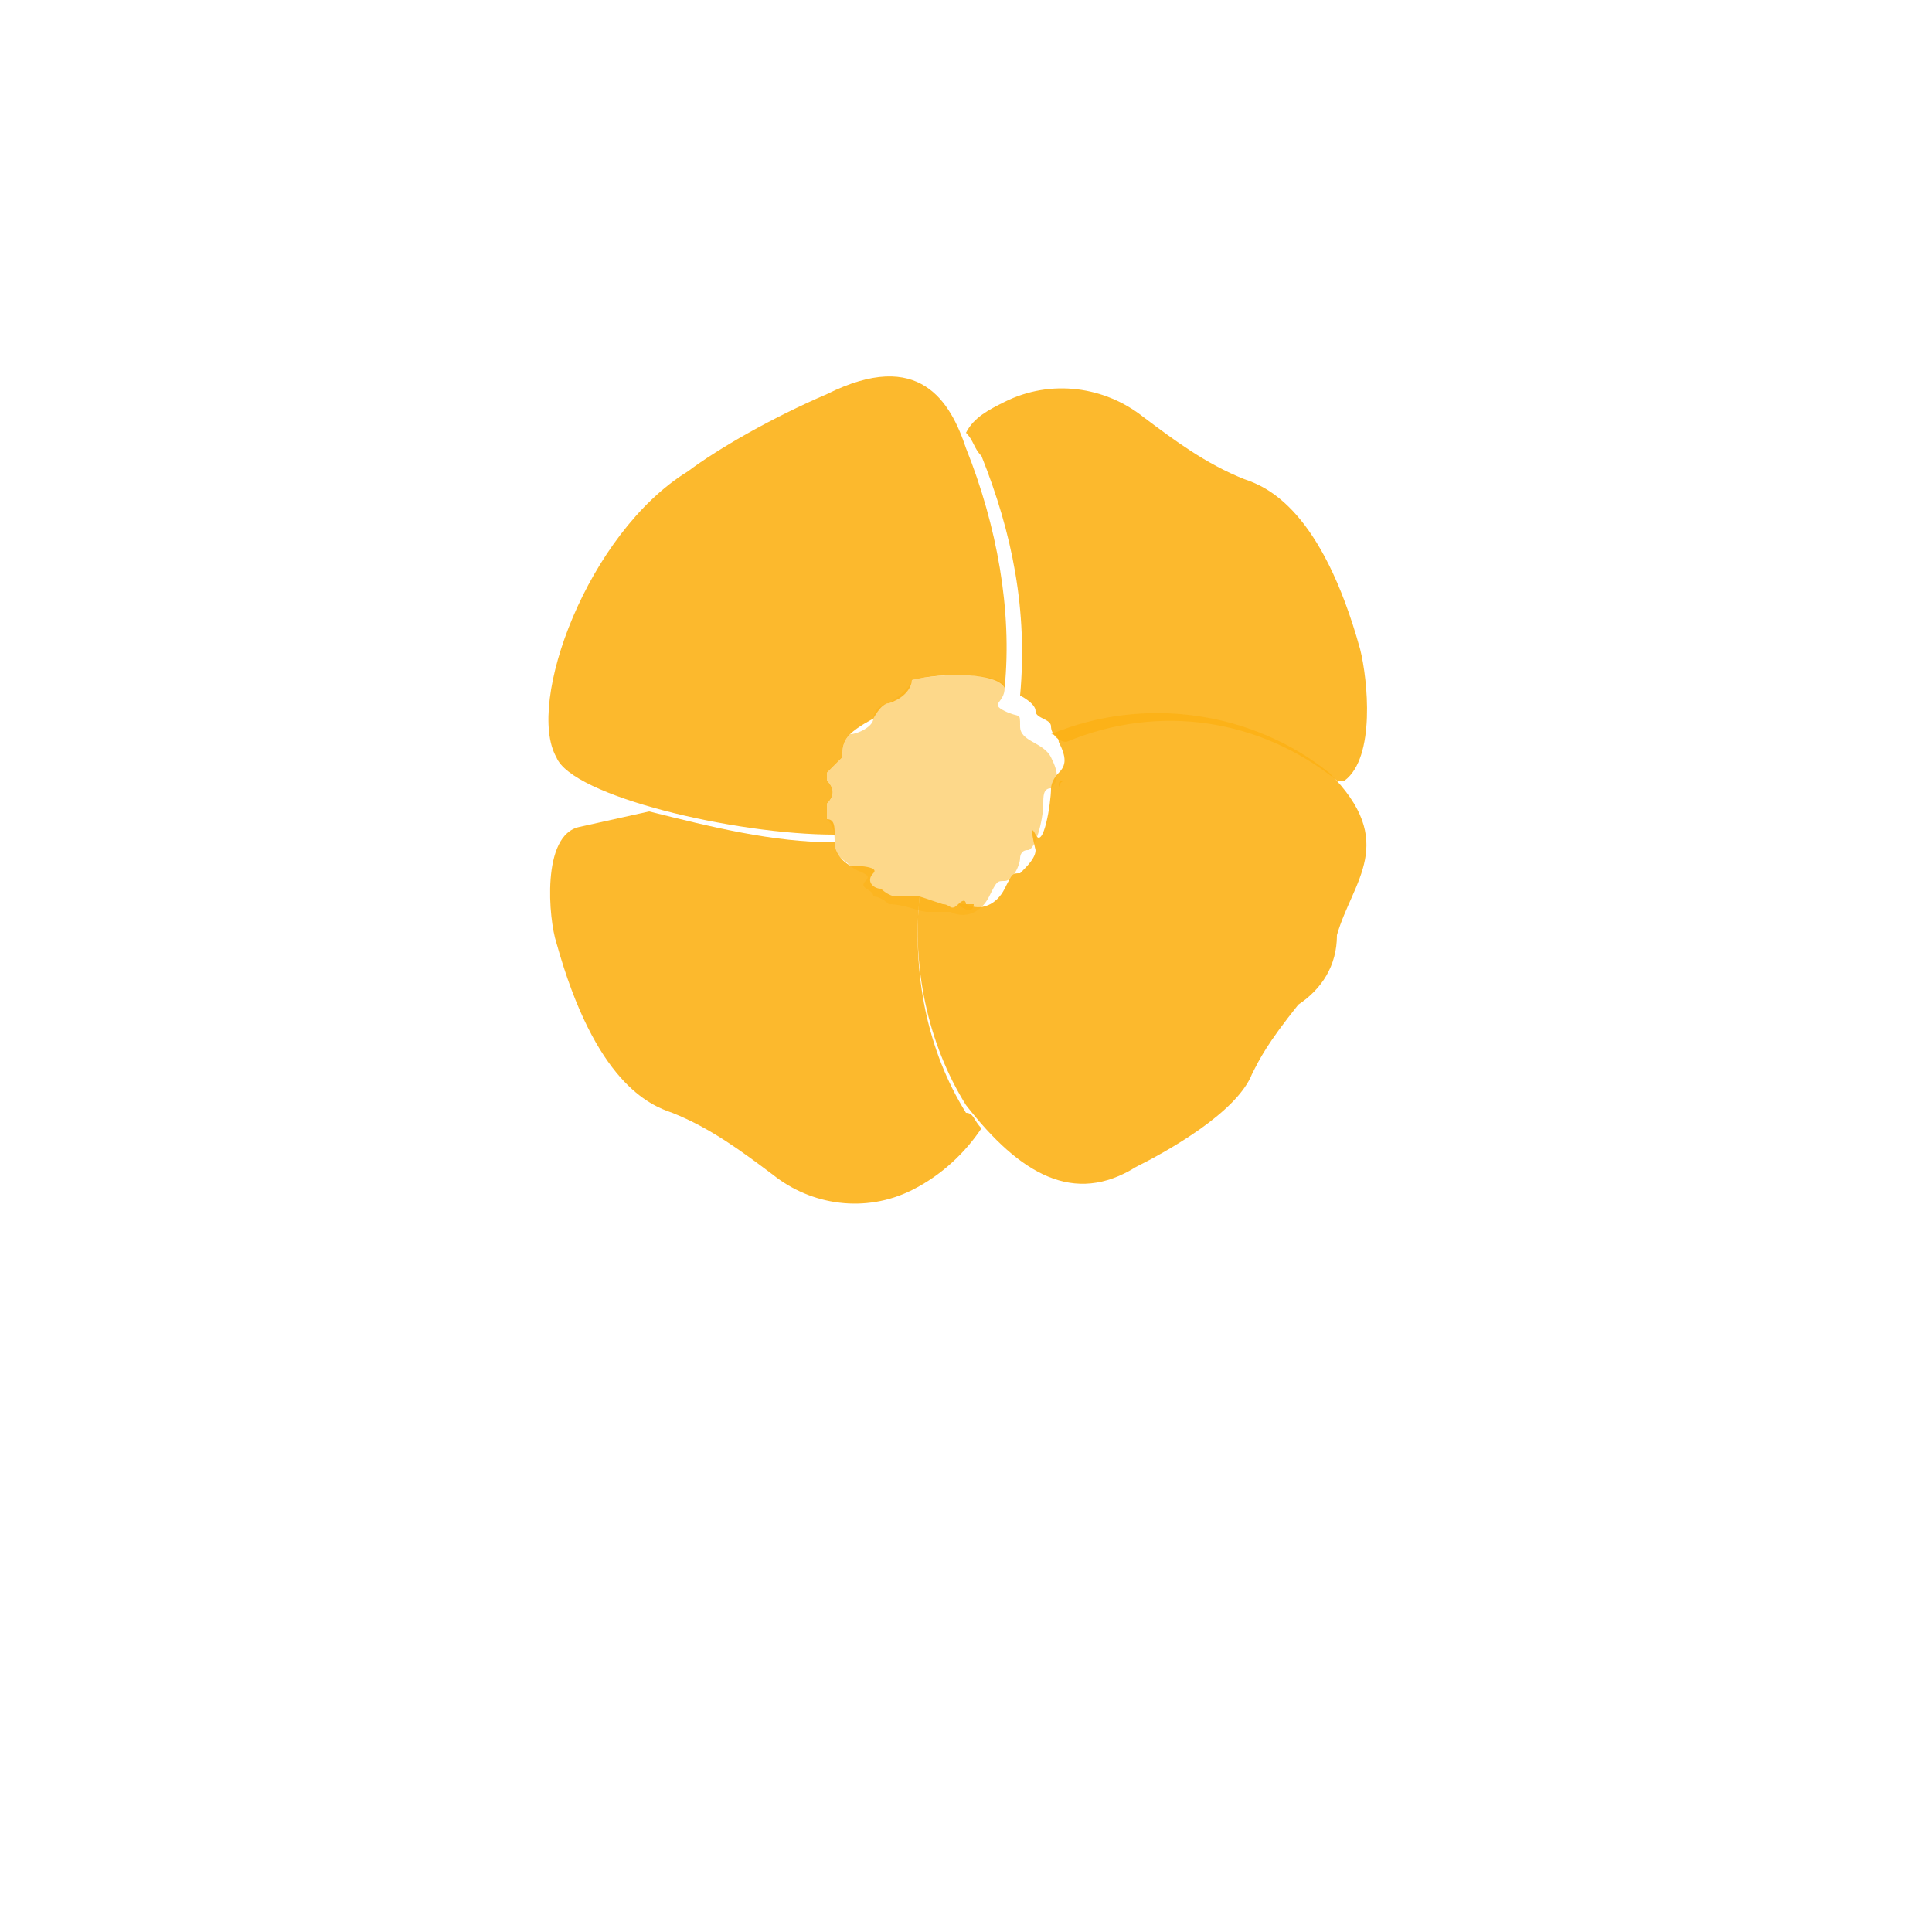
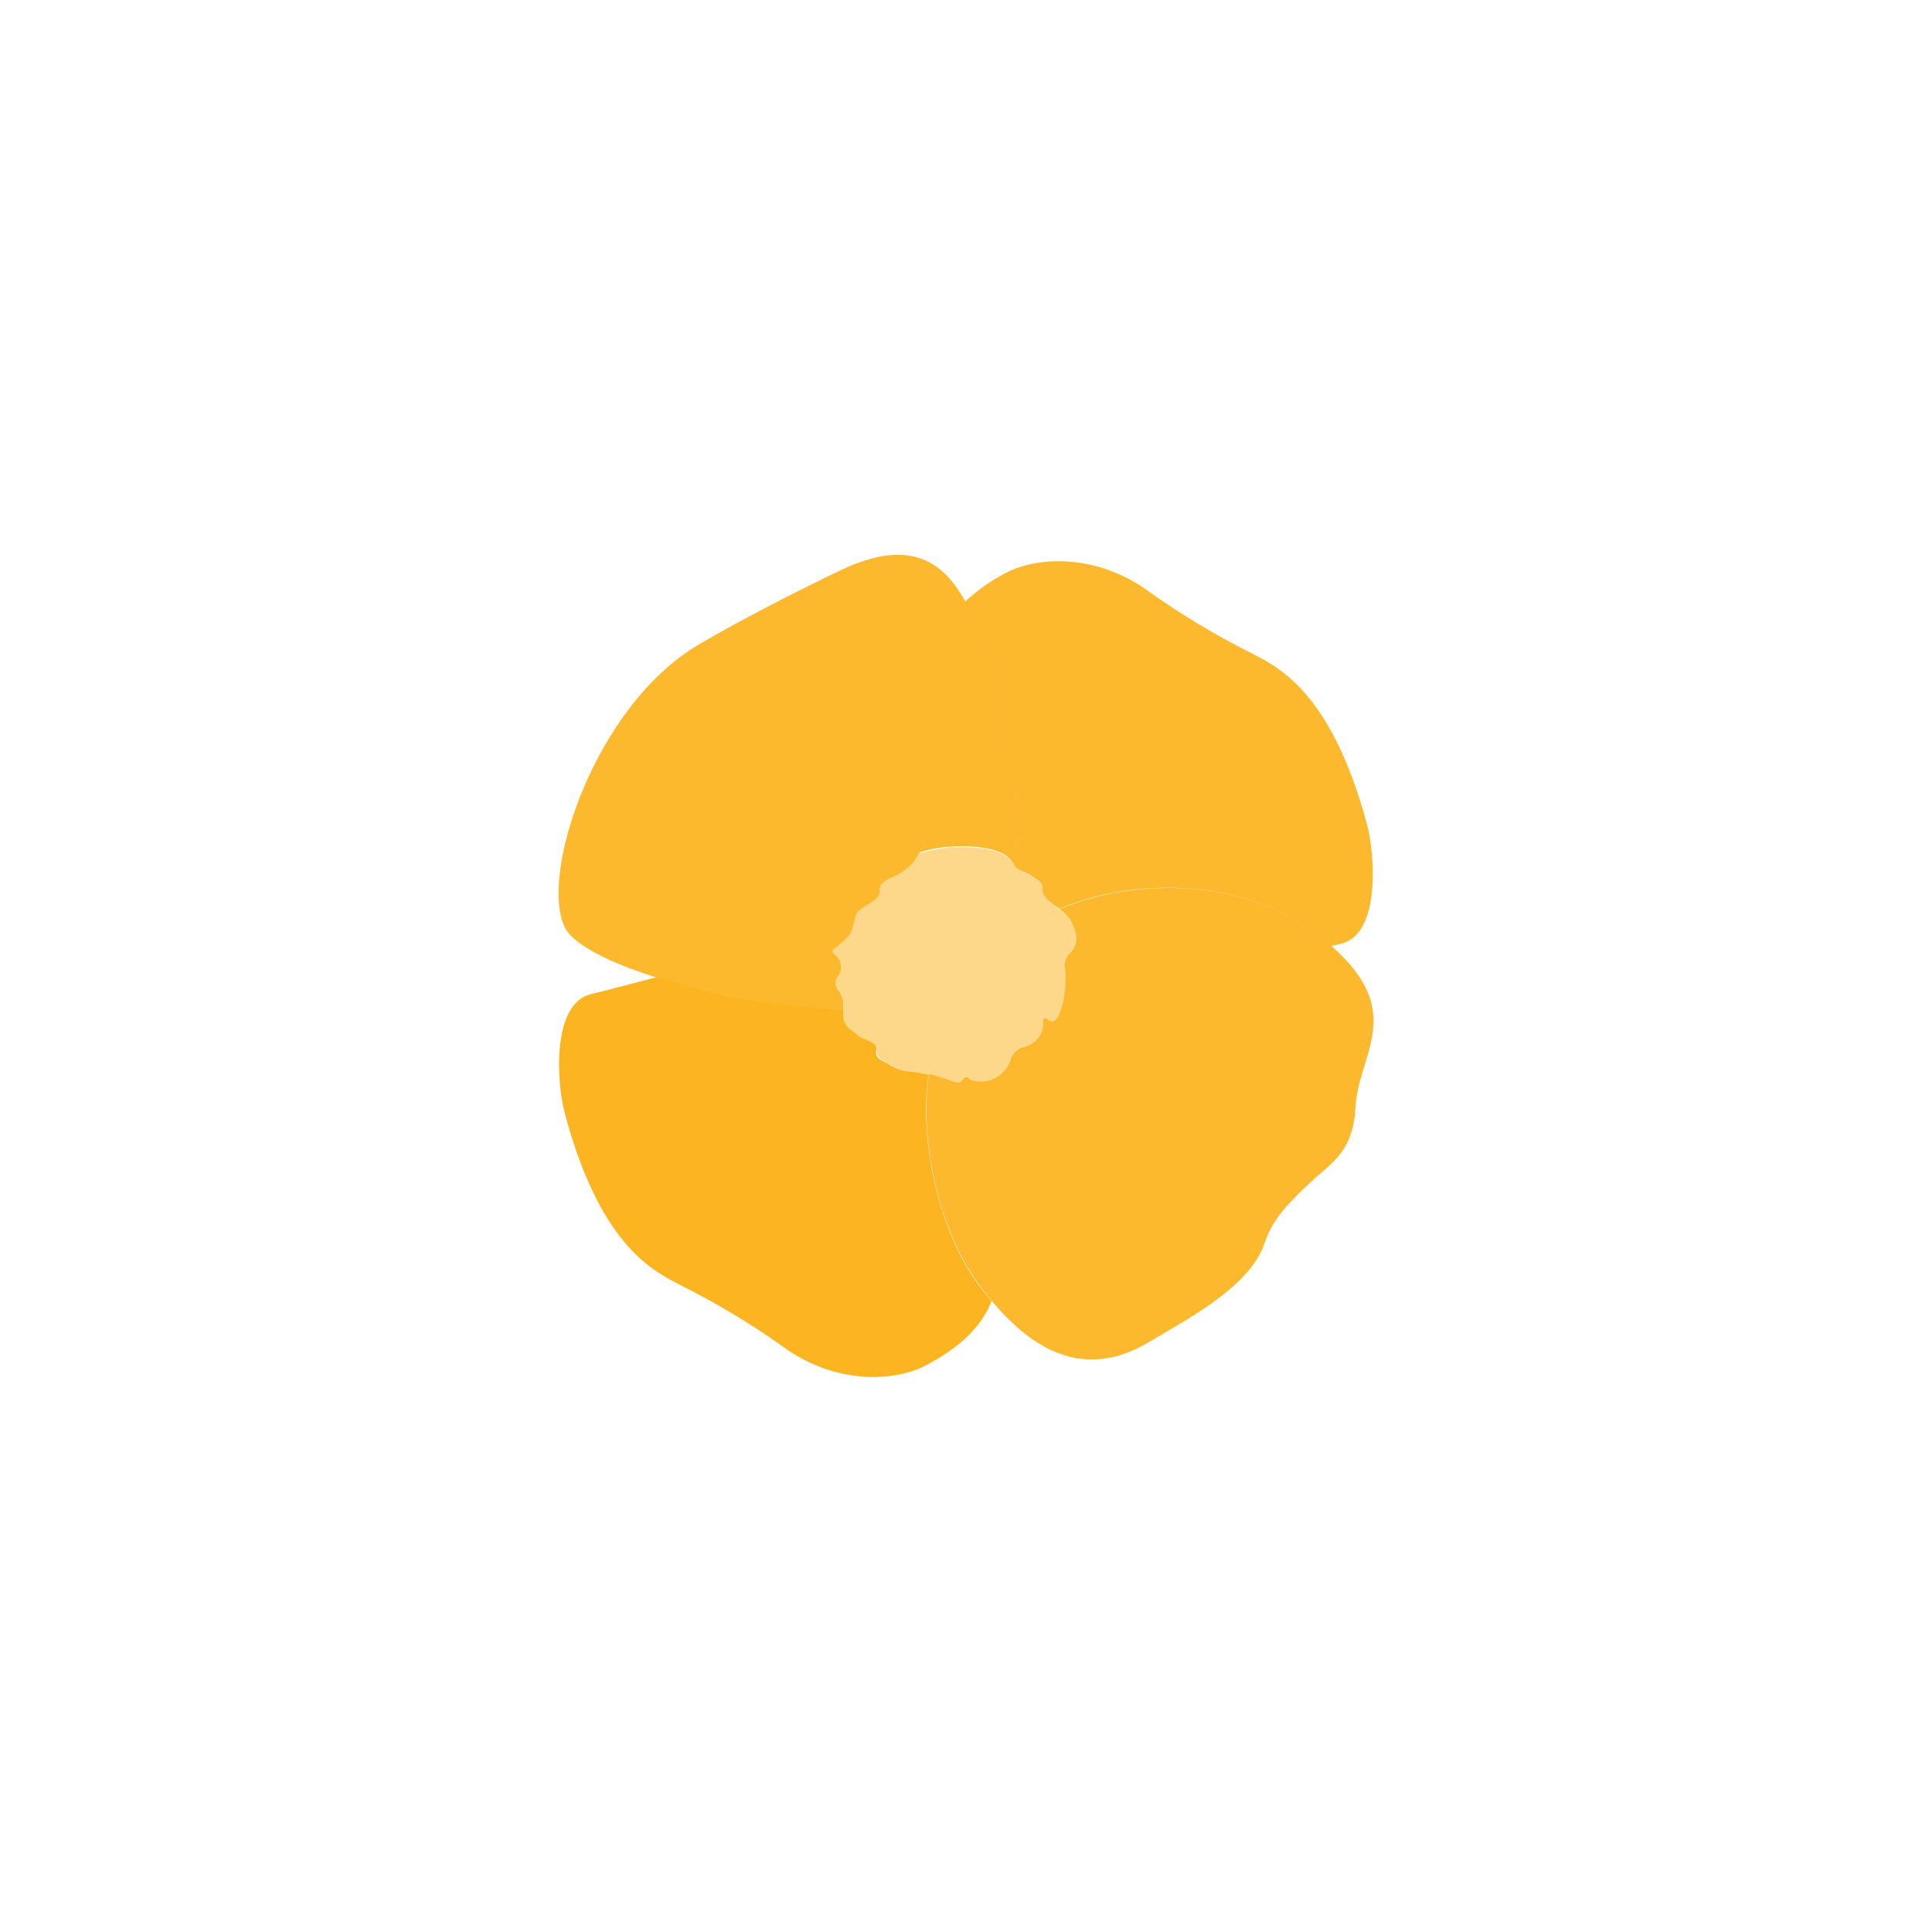
- <svg xmlns="http://www.w3.org/2000/svg" version="1.1" id="Layer_1" x="0px" y="0px" viewBox="0 0 25 25" enable-background="new 0 0 25 25" xml:space="preserve">
-   <g>
-     <g opacity="0.9">
-       <path fill="#FCB116" d="M12.6,11.7L12.6,11.7c-0.1,0-0.1,0-0.2,0C12.5,11.8,12.6,11.8,12.6,11.7z" />
-       <path fill="#FCB116" d="M10.7,10.4C10.7,10.4,10.7,10.3,10.7,10.4C10.7,10.3,10.7,10.4,10.7,10.4z" />
-       <path fill="#FCB116" d="M11.9,11.6c-0.1,0-0.2,0-0.3,0c-0.1,0-0.2-0.1-0.2-0.1c-0.1,0-0.2-0.1-0.1-0.2S11,11.2,11,11.2    s-0.2-0.1-0.2-0.3l0,0c-0.8,0-1.6-0.2-2.4-0.4l-0.9,0.2c-0.5,0.1-0.4,1.2-0.3,1.5c0.5,1.8,1.2,2.1,1.5,2.2    c0.5,0.2,0.9,0.5,1.3,0.8c0.5,0.4,1.2,0.5,1.8,0.2c0.4-0.2,0.7-0.5,0.9-0.8c-0.1-0.1-0.1-0.2-0.2-0.2C12,13.6,11.8,12.6,11.9,11.6    z" />
-       <path fill="#FCB116" d="M10.8,10.8c0,0,0-0.1,0-0.1C10.8,10.7,10.8,10.8,10.8,10.8z" />
-     </g>
-     <g opacity="0.9">
-       <path fill="#FCB116" d="M13.7,10.2c0,0,0-0.1,0.1-0.1C13.7,10.1,13.7,10.1,13.7,10.2z" />
-       <path fill="#FCB116" d="M12.1,8.7" />
-       <path fill="#FCB116" d="M17.6,8.4c-0.5-1.8-1.2-2.1-1.5-2.2c-0.5-0.2-0.9-0.5-1.3-0.8c-0.5-0.4-1.2-0.5-1.8-0.2    c-0.2,0.1-0.4,0.2-0.5,0.4c0.1,0.1,0.1,0.2,0.2,0.3c0.4,1,0.6,2,0.5,3.1l0,0c0,0,0.2,0.1,0.2,0.2s0.2,0.1,0.2,0.2s0.1,0.2,0.2,0.2    c1.2-0.5,2.5-0.3,3.5,0.5h0.1C17.8,9.8,17.7,8.8,17.6,8.4z" />
-       <path fill="#FCB116" d="M12.8,8.8L12.8,8.8L12.8,8.8z" />
-       <path fill="#FCB116" d="M12.4,8.7h0.1H12.4z" />
-     </g>
-     <path opacity="0.9" fill="#FCB116" enable-background="new    " d="M10.7,10.6c0-0.1,0-0.1,0-0.2c0.1-0.1,0.1-0.2,0-0.3   c0,0,0,0,0,0c0,0,0-0.1,0-0.1c0.1-0.1,0.1-0.1,0.2-0.2c0-0.1,0-0.2,0.1-0.3s0.3-0.2,0.3-0.2s0.1-0.2,0.2-0.2   c0.3-0.1,0.3-0.3,0.3-0.3c0.4-0.1,1.1-0.1,1.2,0.1l0,0c0.1-1-0.1-2.1-0.5-3.1c-0.2-0.6-0.6-1.3-1.8-0.7c-0.7,0.3-1.4,0.7-1.8,1   c-1.3,0.8-2.1,3-1.7,3.7c0.2,0.5,2.3,1,3.6,1C10.8,10.7,10.8,10.6,10.7,10.6z" />
-     <path opacity="0.9" fill="#FCB116" enable-background="new    " d="M17.2,10c-1-0.8-2.4-1-3.6-0.5c0.1,0,0.1,0.1,0.1,0.1   c0.1,0.2,0.1,0.3,0,0.4c-0.1,0.1-0.1,0.2-0.1,0.2c0,0.2-0.1,0.8-0.2,0.6S13.4,11,13.4,11c0,0.1-0.1,0.2-0.2,0.3   c-0.1,0-0.1,0-0.2,0.2c-0.1,0.2-0.3,0.3-0.5,0.2c0,0,0-0.1-0.1,0s-0.1,0-0.2,0l-0.3-0.1c-0.1,0.9,0.1,1.9,0.6,2.7   c0.7,0.9,1.4,1.3,2.2,0.8c0.4-0.2,1.3-0.7,1.5-1.2c0.1-0.2,0.2-0.4,0.6-0.9c0.3-0.2,0.5-0.5,0.5-0.9C17.5,11.4,18.1,10.9,17.2,10z" />
-     <g opacity="0.5">
-       <path fill="#FCB116" d="M11,9.5c-0.1,0.1-0.1,0.2-0.1,0.3c-0.1,0.1-0.1,0.1-0.2,0.2c0,0,0,0,0,0.1c0.1,0.1,0.1,0.2,0,0.3    c0,0,0,0,0,0c0,0.1,0,0.1,0,0.2c0.1,0.1,0.1,0.2,0.1,0.3c0,0.2,0.1,0.2,0.2,0.3s0.3,0.1,0.2,0.2s0.1,0.1,0.1,0.2    c0.1,0,0.2,0.1,0.2,0.1c0.2,0,0.4,0.1,0.5,0.1c0.1,0,0.1,0,0.2,0s0.1,0,0.1,0c0.2,0.1,0.4,0,0.5-0.2c0.1-0.2,0.1-0.2,0.2-0.2    c0.1,0,0.2-0.2,0.2-0.3c0,0,0-0.1,0.1-0.1s0.2-0.4,0.2-0.6c0-0.1,0-0.2,0.1-0.2c0.1-0.1,0.1-0.2,0-0.4s-0.4-0.2-0.4-0.4    s0-0.1-0.2-0.2S13,9.1,13,8.9s-0.8-0.2-1.2-0.1c0,0,0,0.1-0.3,0.3c-0.1,0-0.2,0.1-0.2,0.2S11.1,9.5,11,9.5z" />
-     </g>
+ <svg xmlns="http://www.w3.org/2000/svg" id="Layer_1" data-name="Layer 1" viewBox="0 0 200 200">
+   <g opacity="0.95">
+     <path d="M102,112h0a2.83,2.83,0,0,1-1.6-.16A2.83,2.83,0,0,0,102,112Z" fill="#fcb116" />
+     <path d="M86.67,101.16a1.69,1.69,0,0,0,.34-.71A1.9,1.9,0,0,1,86.67,101.16Z" fill="#fcb116" />
+     <path d="M96.11,111.26a14.68,14.68,0,0,0-2.25-.37,4.61,4.61,0,0,1-1.91-.75c-.5-.29-1.48-.58-1.23-1.43s-1.53-1.09-1.94-1.56-1.67-.77-1.49-2.49c0-.07,0-.12,0-.19A71.13,71.13,0,0,1,68,101.15c-2.57.65-5.12,1.37-6.83,1.76-4.11,1-3.53,9.28-2.71,12.32,3.81,14.25,9.57,16.51,12.16,17.9a79.18,79.18,0,0,1,10.54,6.35c5.34,3.85,11.41,3.58,14.69,1.86,4.17-2.2,5.92-4.47,6.8-6.66-.51-.61-1-1.21-1.52-1.91C97.14,127.27,95.13,117.91,96.11,111.26Z" fill="#fcb116" />
+     <path d="M87.28,104.46a3.31,3.31,0,0,0,0-1A3.33,3.33,0,0,1,87.28,104.46Z" fill="#fcb116" />
+   </g>
+   <g opacity="0.9">
+     <path d="M110.28,99.58a2.31,2.31,0,0,1,.63-1A2.26,2.26,0,0,0,110.28,99.58Z" fill="#fcb116" />
+     <path d="M97.7,87.73h0c.42,0,.85,0,1.27-.06C98.54,87.69,98.13,87.69,97.7,87.73Z" fill="#fcb116" />
+     <path d="M141.53,85.41c-3.82-14.24-9.57-16.5-12.16-17.89a78.19,78.19,0,0,1-10.54-6.36c-5.34-3.85-11.41-3.58-14.69-1.86a18.89,18.89,0,0,0-4.26,3c.51.9,1,1.82,1.35,2.69A51.35,51.35,0,0,1,105,89.47c-.09-.11-.18-.11-.27-.26.62,1.08,1.31,1,1.77,1.29,1.14.75,1.51.88,1.43,1.6s.89,1.37,1.73,2c6.1-2.72,18.91-4.32,28.15,3.84.31-.08.71-.19,1-.25C142.93,96.77,142.34,88.46,141.53,85.41Z" fill="#fcb116" />
+     <path d="M103.42,88.25a5.86,5.86,0,0,0-.67-.21C103,88.11,103.22,88.17,103.42,88.25Z" fill="#fcb116" />
+     <path d="M100.29,87.66c.36,0,.7.06,1,.1C101,87.72,100.66,87.68,100.29,87.66Z" fill="#fcb116" />
+   </g>
+   <path d="M86.81,102.55a1.14,1.14,0,0,1-.14-1.39,1.56,1.56,0,0,0-.27-2.35c-.31-.29-.15-.56,0-.65A6.22,6.22,0,0,0,88,96.66c.33-.51.42-1.85.81-2.31s2.36-1.27,2.25-2c-.17-1.19,1.23-1.43,1.77-1.74C95,89.36,95,88.3,95.32,88.19c3.14-1,8.41-.78,9.43,1,.09.15.18.15.27.26a51.35,51.35,0,0,0-3.79-24.53c-2-4.4-4.8-10.38-14.19-5.9-5.44,2.6-11.14,5.6-14.72,7.71C61.54,73.08,55.8,90.6,58.47,96c2,4.08,18.77,8.45,28.81,8.47A2.53,2.53,0,0,0,86.81,102.55Z" fill="#fcb116" opacity="0.9" />
+   <path d="M138.2,98.26c-9.26-8.52-22.34-6.88-28.52-4.12a4.53,4.53,0,0,1,1.06,1c.81,1.41,1,2.48.17,3.41a1.87,1.87,0,0,0-.61,2c.19,1.61-.46,6.2-1.84,5-.54-.46-.48.39-.47.57a2.51,2.51,0,0,1-1.79,2.23,2,2,0,0,0-1.62,1.52,3.25,3.25,0,0,1-4.15,1.91c-.18-.07-.38-.57-.75,0s-1.09.16-1.53,0a17.28,17.28,0,0,0-2-.59c-1,6.65,1,16,5,21.51,5.49,7.62,11.35,10.18,18,6.11,3.26-2,10.13-5.44,11.71-10,.71-2,1.42-3.34,5.27-6.85,1.75-1.59,3.92-2.84,4.18-7.18C140.53,109.22,145.55,105,138.2,98.26Z" fill="#fcb116" opacity="0.9" />
+   <g opacity="0.5">
+     <path d="M88.78,94.35c-.4.46-.48,1.8-.81,2.31a6.22,6.22,0,0,1-1.57,1.5c-.15.09-.31.36,0,.65a1.56,1.56,0,0,1,.27,2.35,1.14,1.14,0,0,0,.14,1.39,2.65,2.65,0,0,1,.48,2.11c-.18,1.72,1,1.94,1.49,2.49s2.17.81,2,1.56.72,1.14,1.22,1.43a4.61,4.61,0,0,0,1.91.75,17.68,17.68,0,0,1,4.29,1c.44.16,1.23.46,1.53,0s.57-.07.75,0a3.25,3.25,0,0,0,4.15-1.91,2,2,0,0,1,1.62-1.52,2.51,2.51,0,0,0,1.79-2.23c0-.18-.07-1,.47-.57,1.38,1.19,2-3.4,1.84-5a1.87,1.87,0,0,1,.61-2c.87-.93.64-2-.17-3.41-.51-.9-2.9-2-2.79-3.06.08-.72-.29-.85-1.43-1.6-.46-.3-1.15-.21-1.77-1.29-1-1.8-6.29-2-9.43-1C95,88.3,95,89.36,92.8,90.6c-.54.31-1.94.55-1.77,1.74C91.14,93.08,89.27,93.78,88.78,94.35Z" fill="#fcb116" />
  </g>
</svg>
